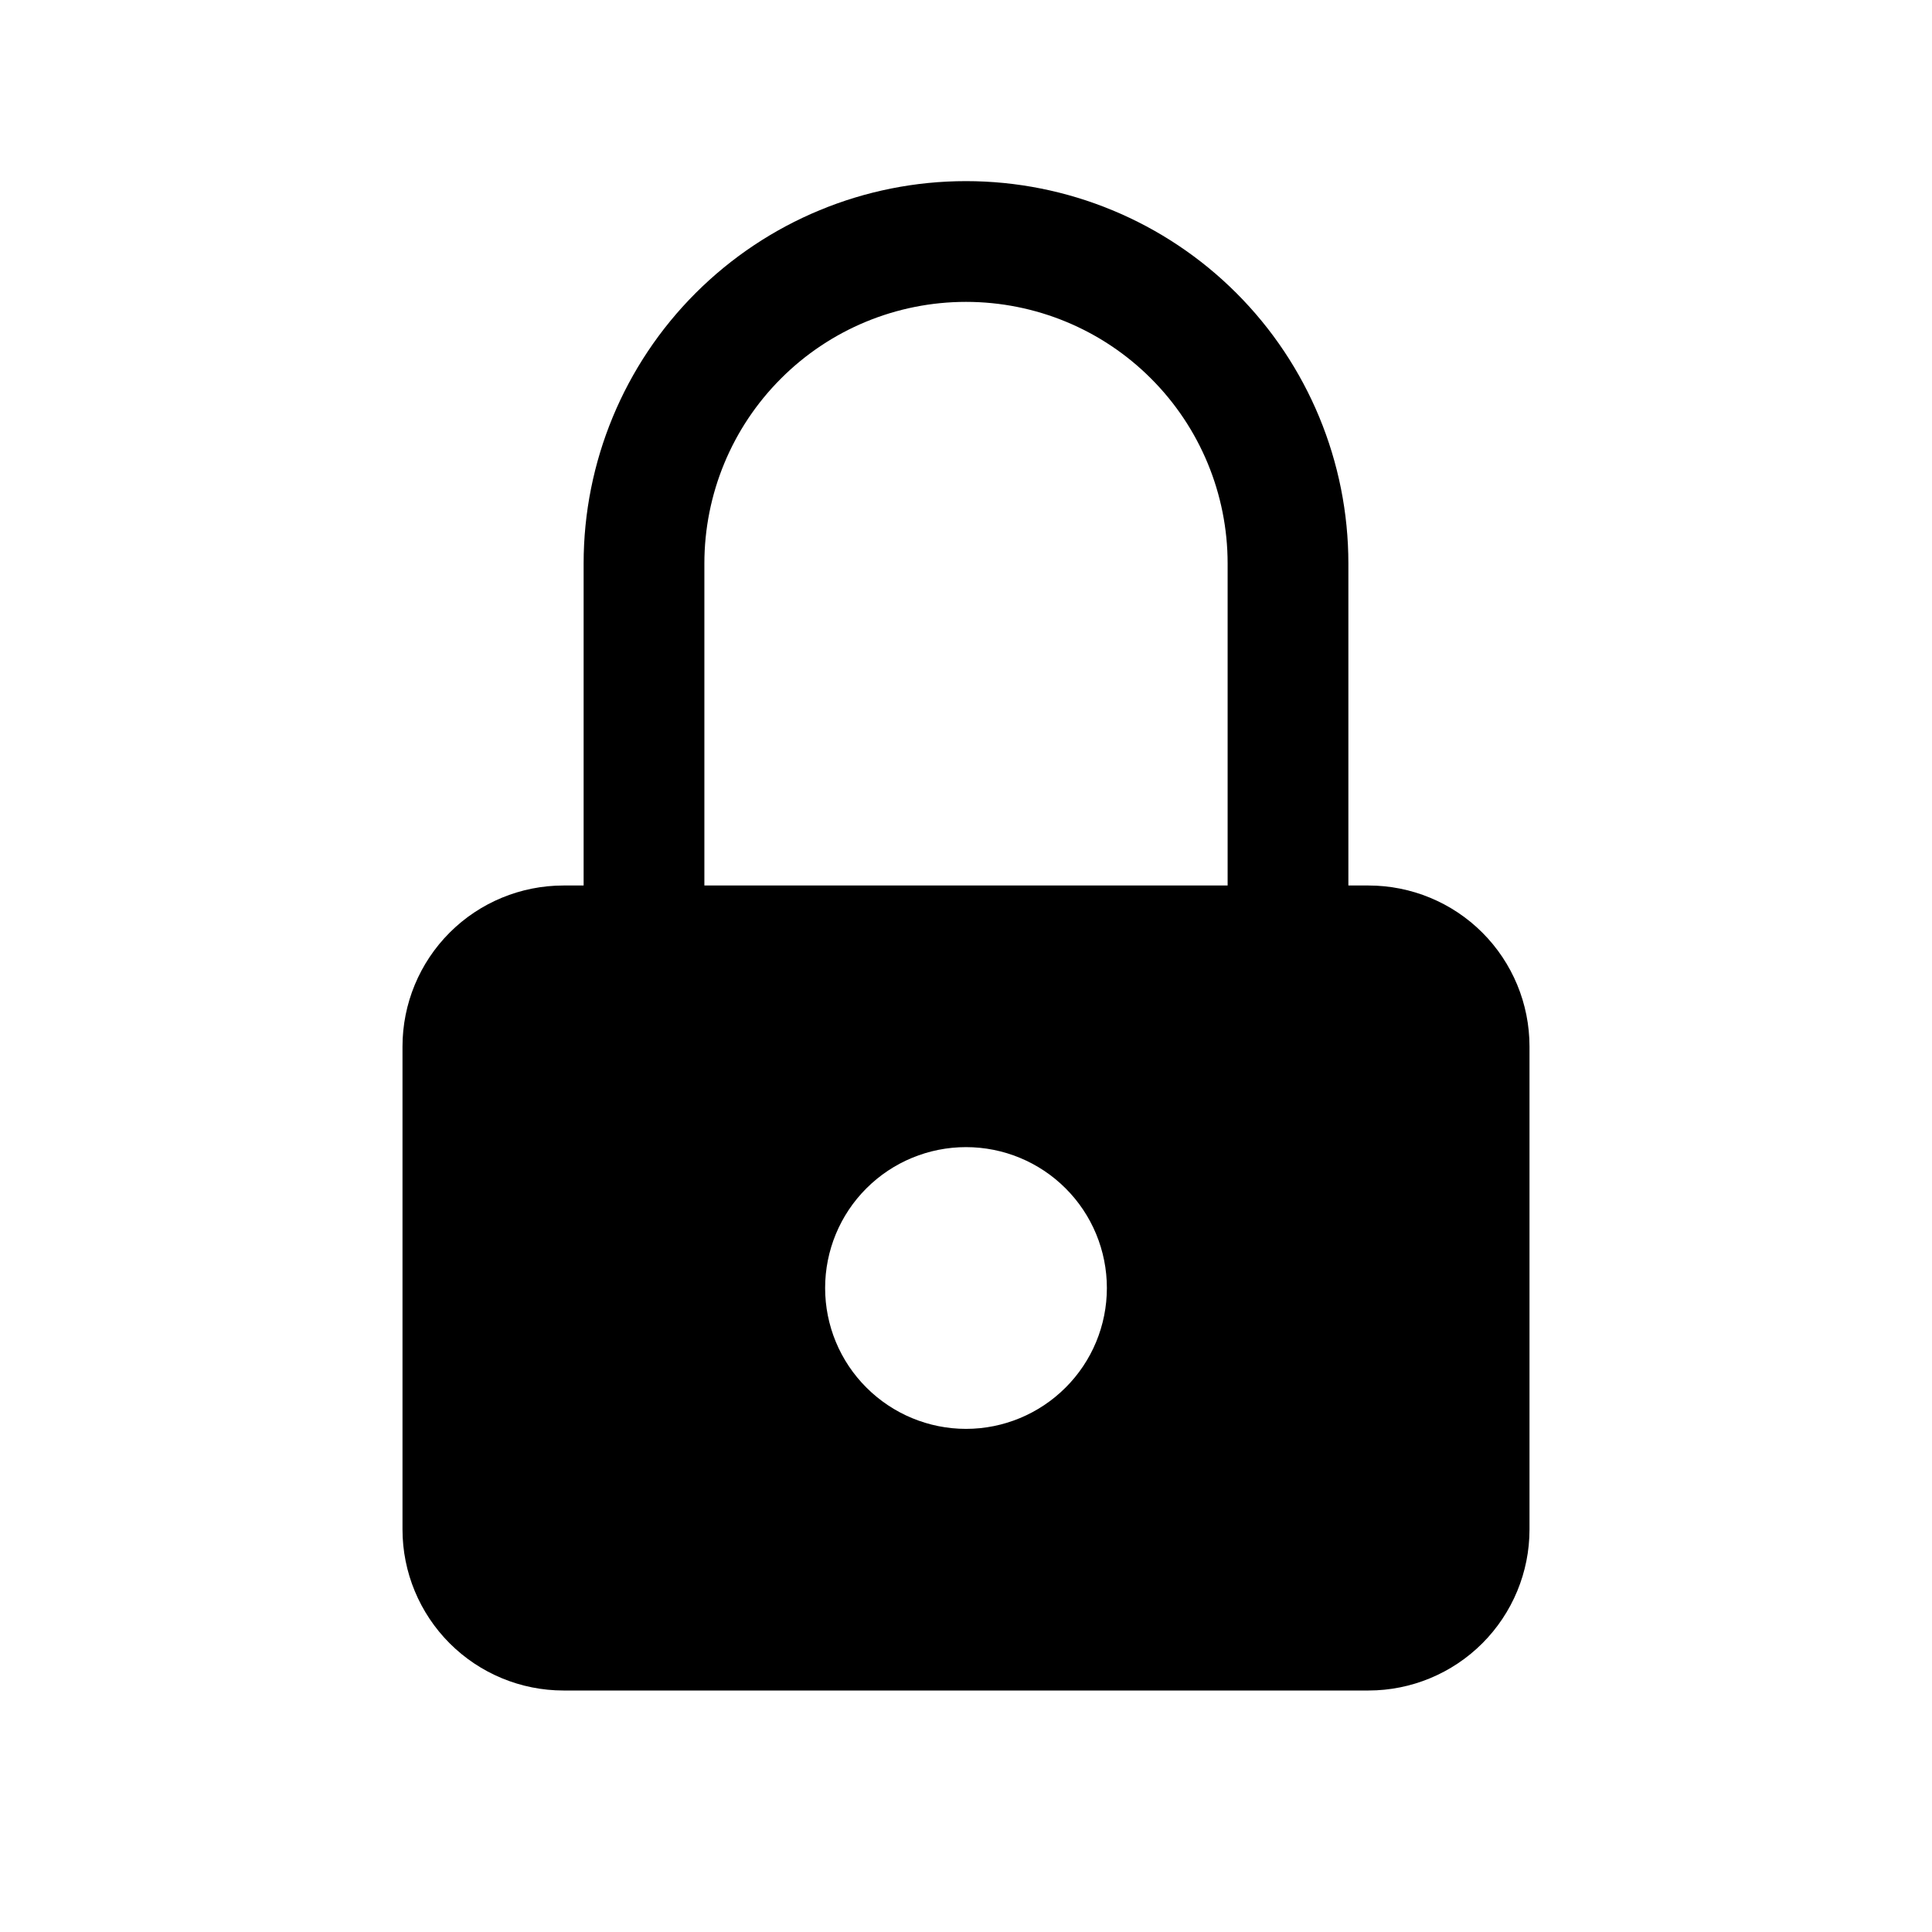
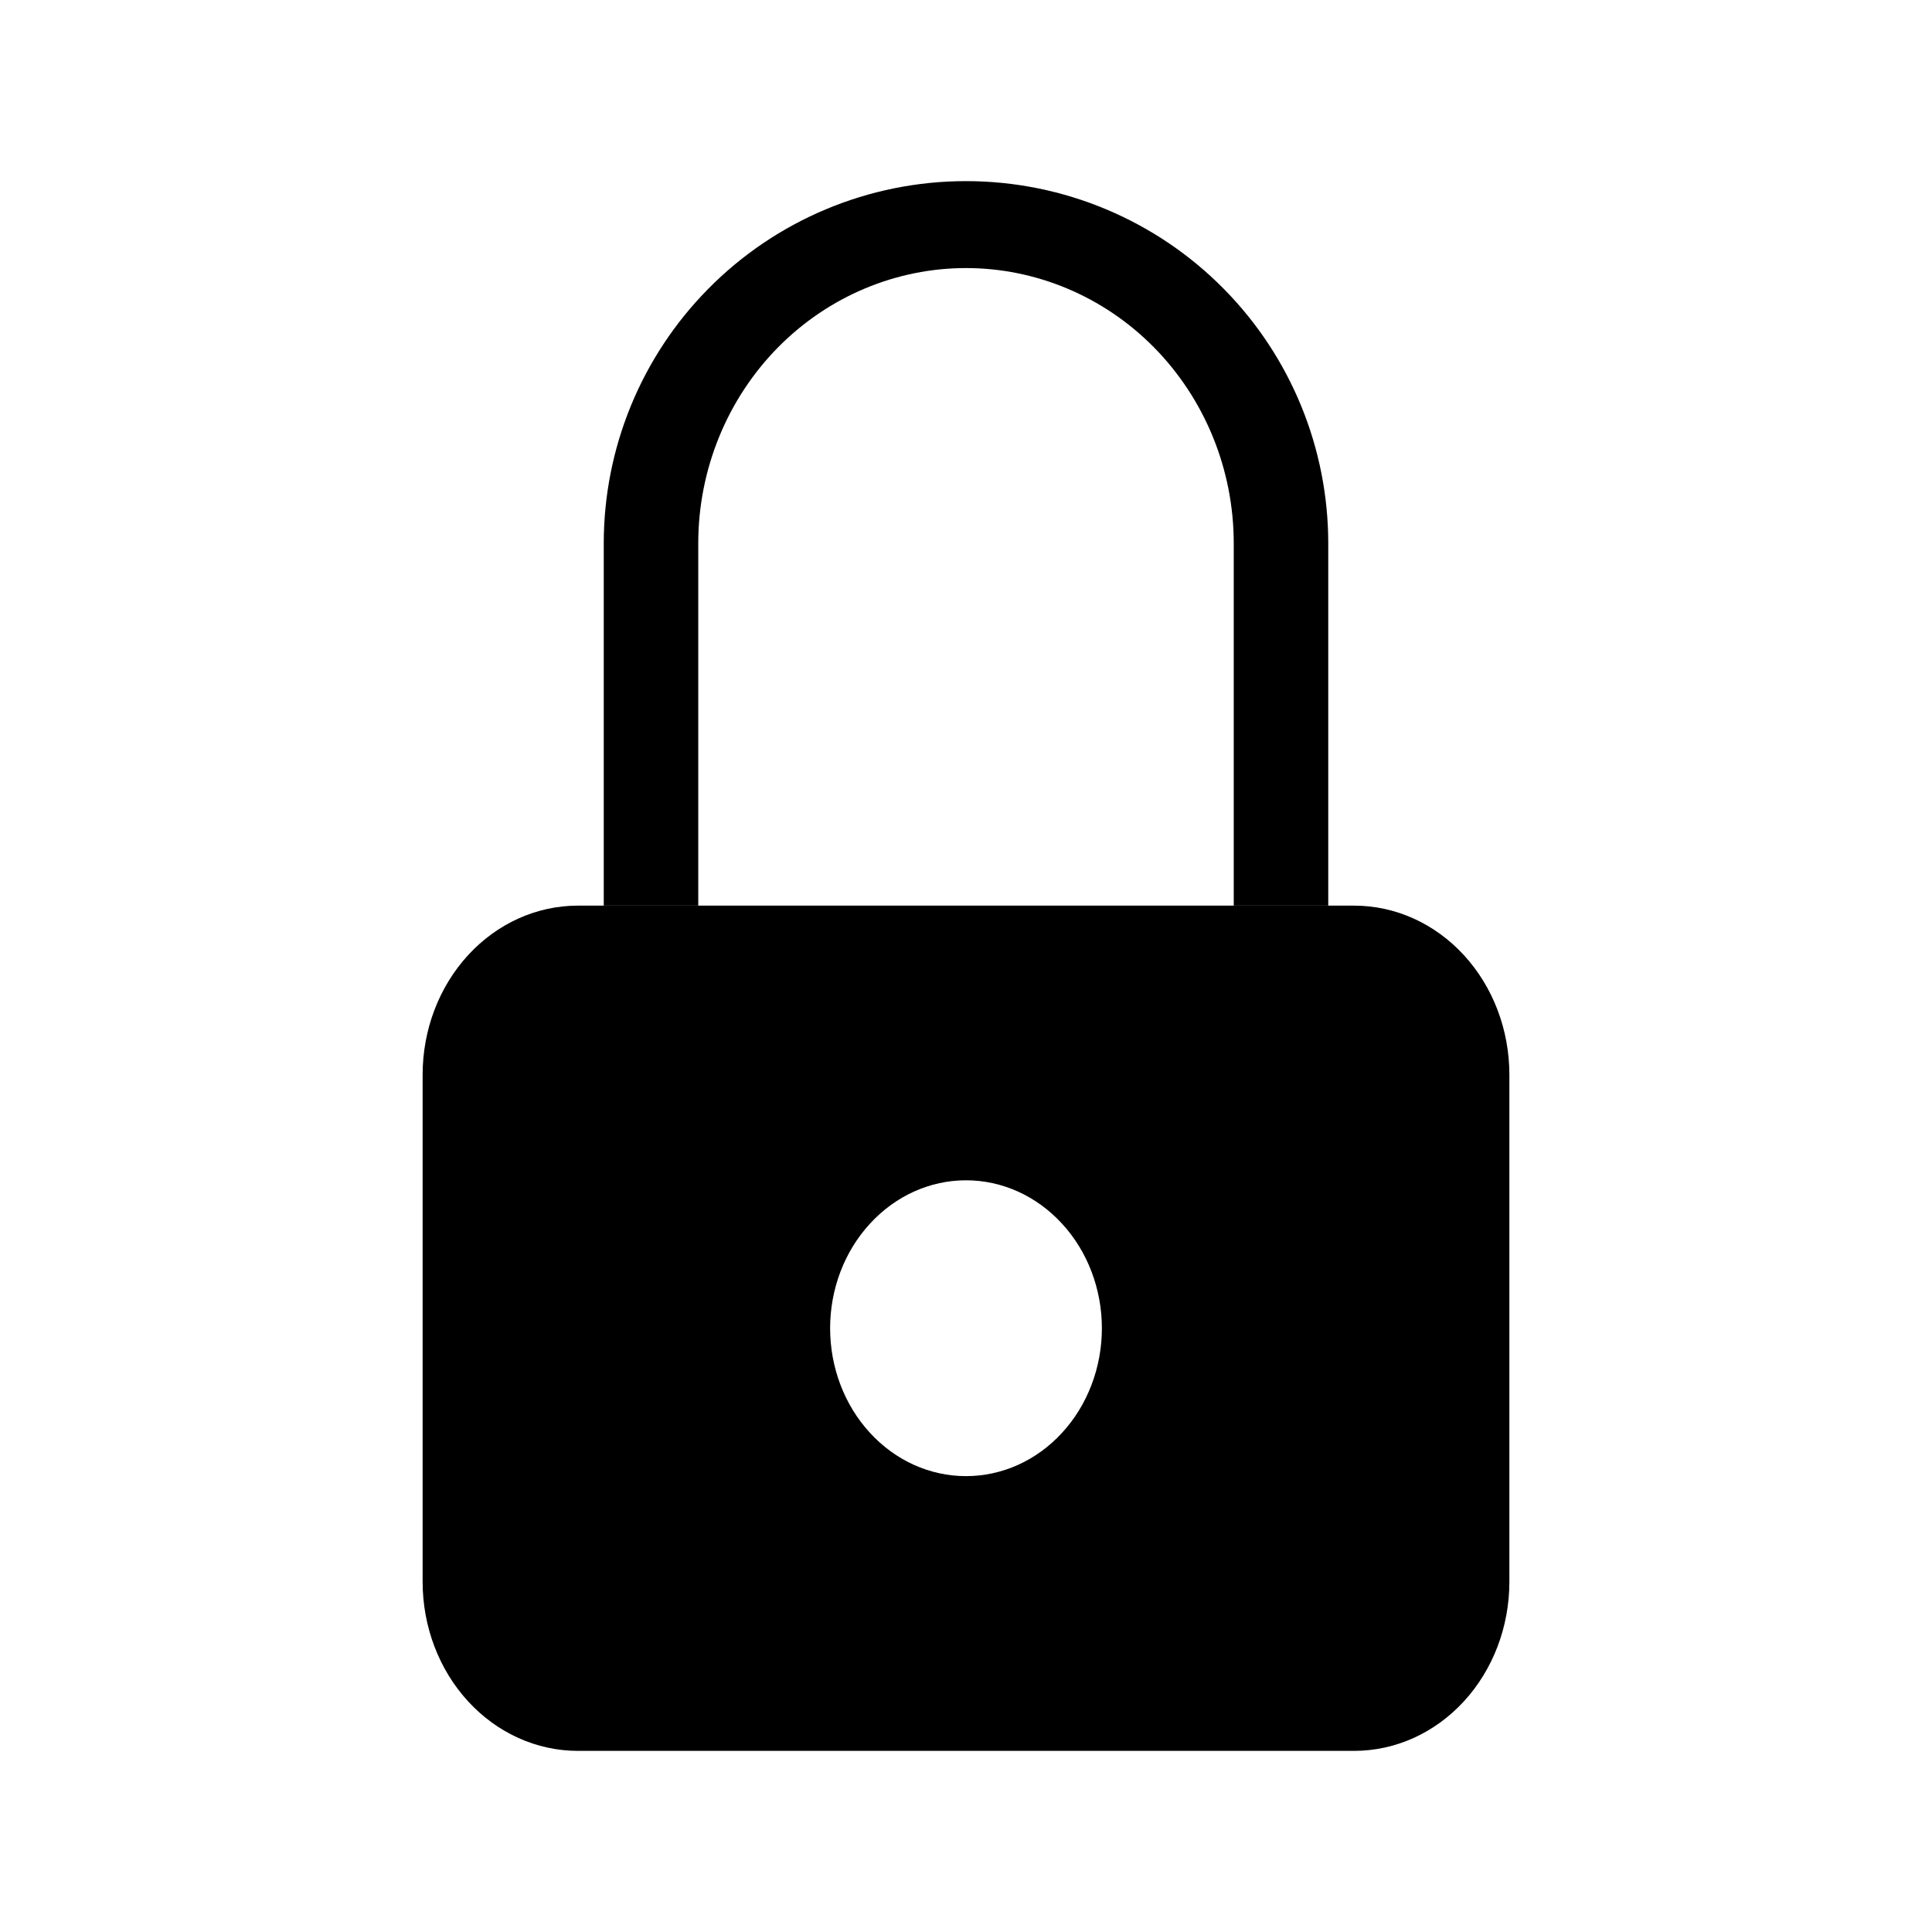
<svg xmlns="http://www.w3.org/2000/svg" width="24" height="24" viewBox="0 0 24 24" fill="none">
-   <path fill-rule="evenodd" clip-rule="evenodd" d="M5 13C5 12.469 5.211 11.96 5.586 11.585C5.961 11.21 6.47 11 7 11L7.25 11V7C7.25 5.74 7.75 4.532 8.641 3.641C9.532 2.75 10.74 2.25 12 2.25C13.26 2.25 14.468 2.75 15.359 3.641C16.25 4.532 16.75 5.74 16.75 7V11L17 11C17.53 11 18.039 11.21 18.414 11.585C18.789 11.96 19 12.469 19 13V19C19 19.53 18.789 20.039 18.414 20.414C18.039 20.789 17.53 21 17 21H7C6.47 21 5.961 20.789 5.586 20.414C5.211 20.039 5 19.53 5 19V13ZM10.763 14.762C11.091 14.434 11.536 14.25 12 14.25C12.464 14.25 12.909 14.434 13.237 14.762C13.566 15.09 13.75 15.536 13.75 16C13.75 16.464 13.566 16.909 13.237 17.237C12.909 17.565 12.464 17.75 12 17.75C11.536 17.75 11.091 17.565 10.763 17.237C10.434 16.909 10.25 16.464 10.25 16C10.25 15.536 10.434 15.09 10.763 14.762ZM12 3.75C11.138 3.75 10.311 4.092 9.702 4.702C9.092 5.311 8.75 6.138 8.75 7V11H15.25V7C15.25 6.138 14.908 5.311 14.298 4.702C13.689 4.092 12.862 3.75 12 3.75Z" fill="black" />
+   <path fill-rule="evenodd" clip-rule="evenodd" d="M5.25 13.35C5.25 12.793 5.453 12.259 5.815 11.865C6.177 11.471 6.667 11.25 7.179 11.25H16.821C17.333 11.25 17.823 11.471 18.185 11.865C18.547 12.259 18.75 12.793 18.75 13.35V19.65C18.75 20.207 18.547 20.741 18.185 21.135C17.823 21.529 17.333 21.75 16.821 21.75H7.179C6.667 21.75 6.177 21.529 5.815 21.135C5.453 20.741 5.25 20.207 5.25 19.65V13.35ZM10.807 15.201C11.123 14.856 11.552 14.662 12 14.662C12.448 14.662 12.877 14.856 13.193 15.201C13.51 15.545 13.688 16.013 13.688 16.5C13.688 16.987 13.51 17.455 13.193 17.799C12.877 18.144 12.448 18.337 12 18.337C11.552 18.337 11.123 18.144 10.807 17.799C10.49 17.455 10.312 16.987 10.312 16.5C10.312 16.013 10.49 15.545 10.807 15.201Z" fill="black" />
+   <path fill-rule="evenodd" clip-rule="evenodd" d="M12 3.33C11.137 3.33 10.296 3.677 9.667 4.313C9.037 4.951 8.674 5.827 8.674 6.75V11.25H7.5V6.75C7.5 5.572 7.962 4.434 8.799 3.587C9.637 2.738 10.787 2.25 12 2.25C13.213 2.25 14.363 2.738 15.201 3.587C16.038 4.434 16.5 5.572 16.5 6.75V11.25H15.326V6.75C15.326 5.827 14.963 4.951 14.333 4.313C13.704 3.677 12.863 3.33 12 3.33Z" fill="black" />
</svg>
